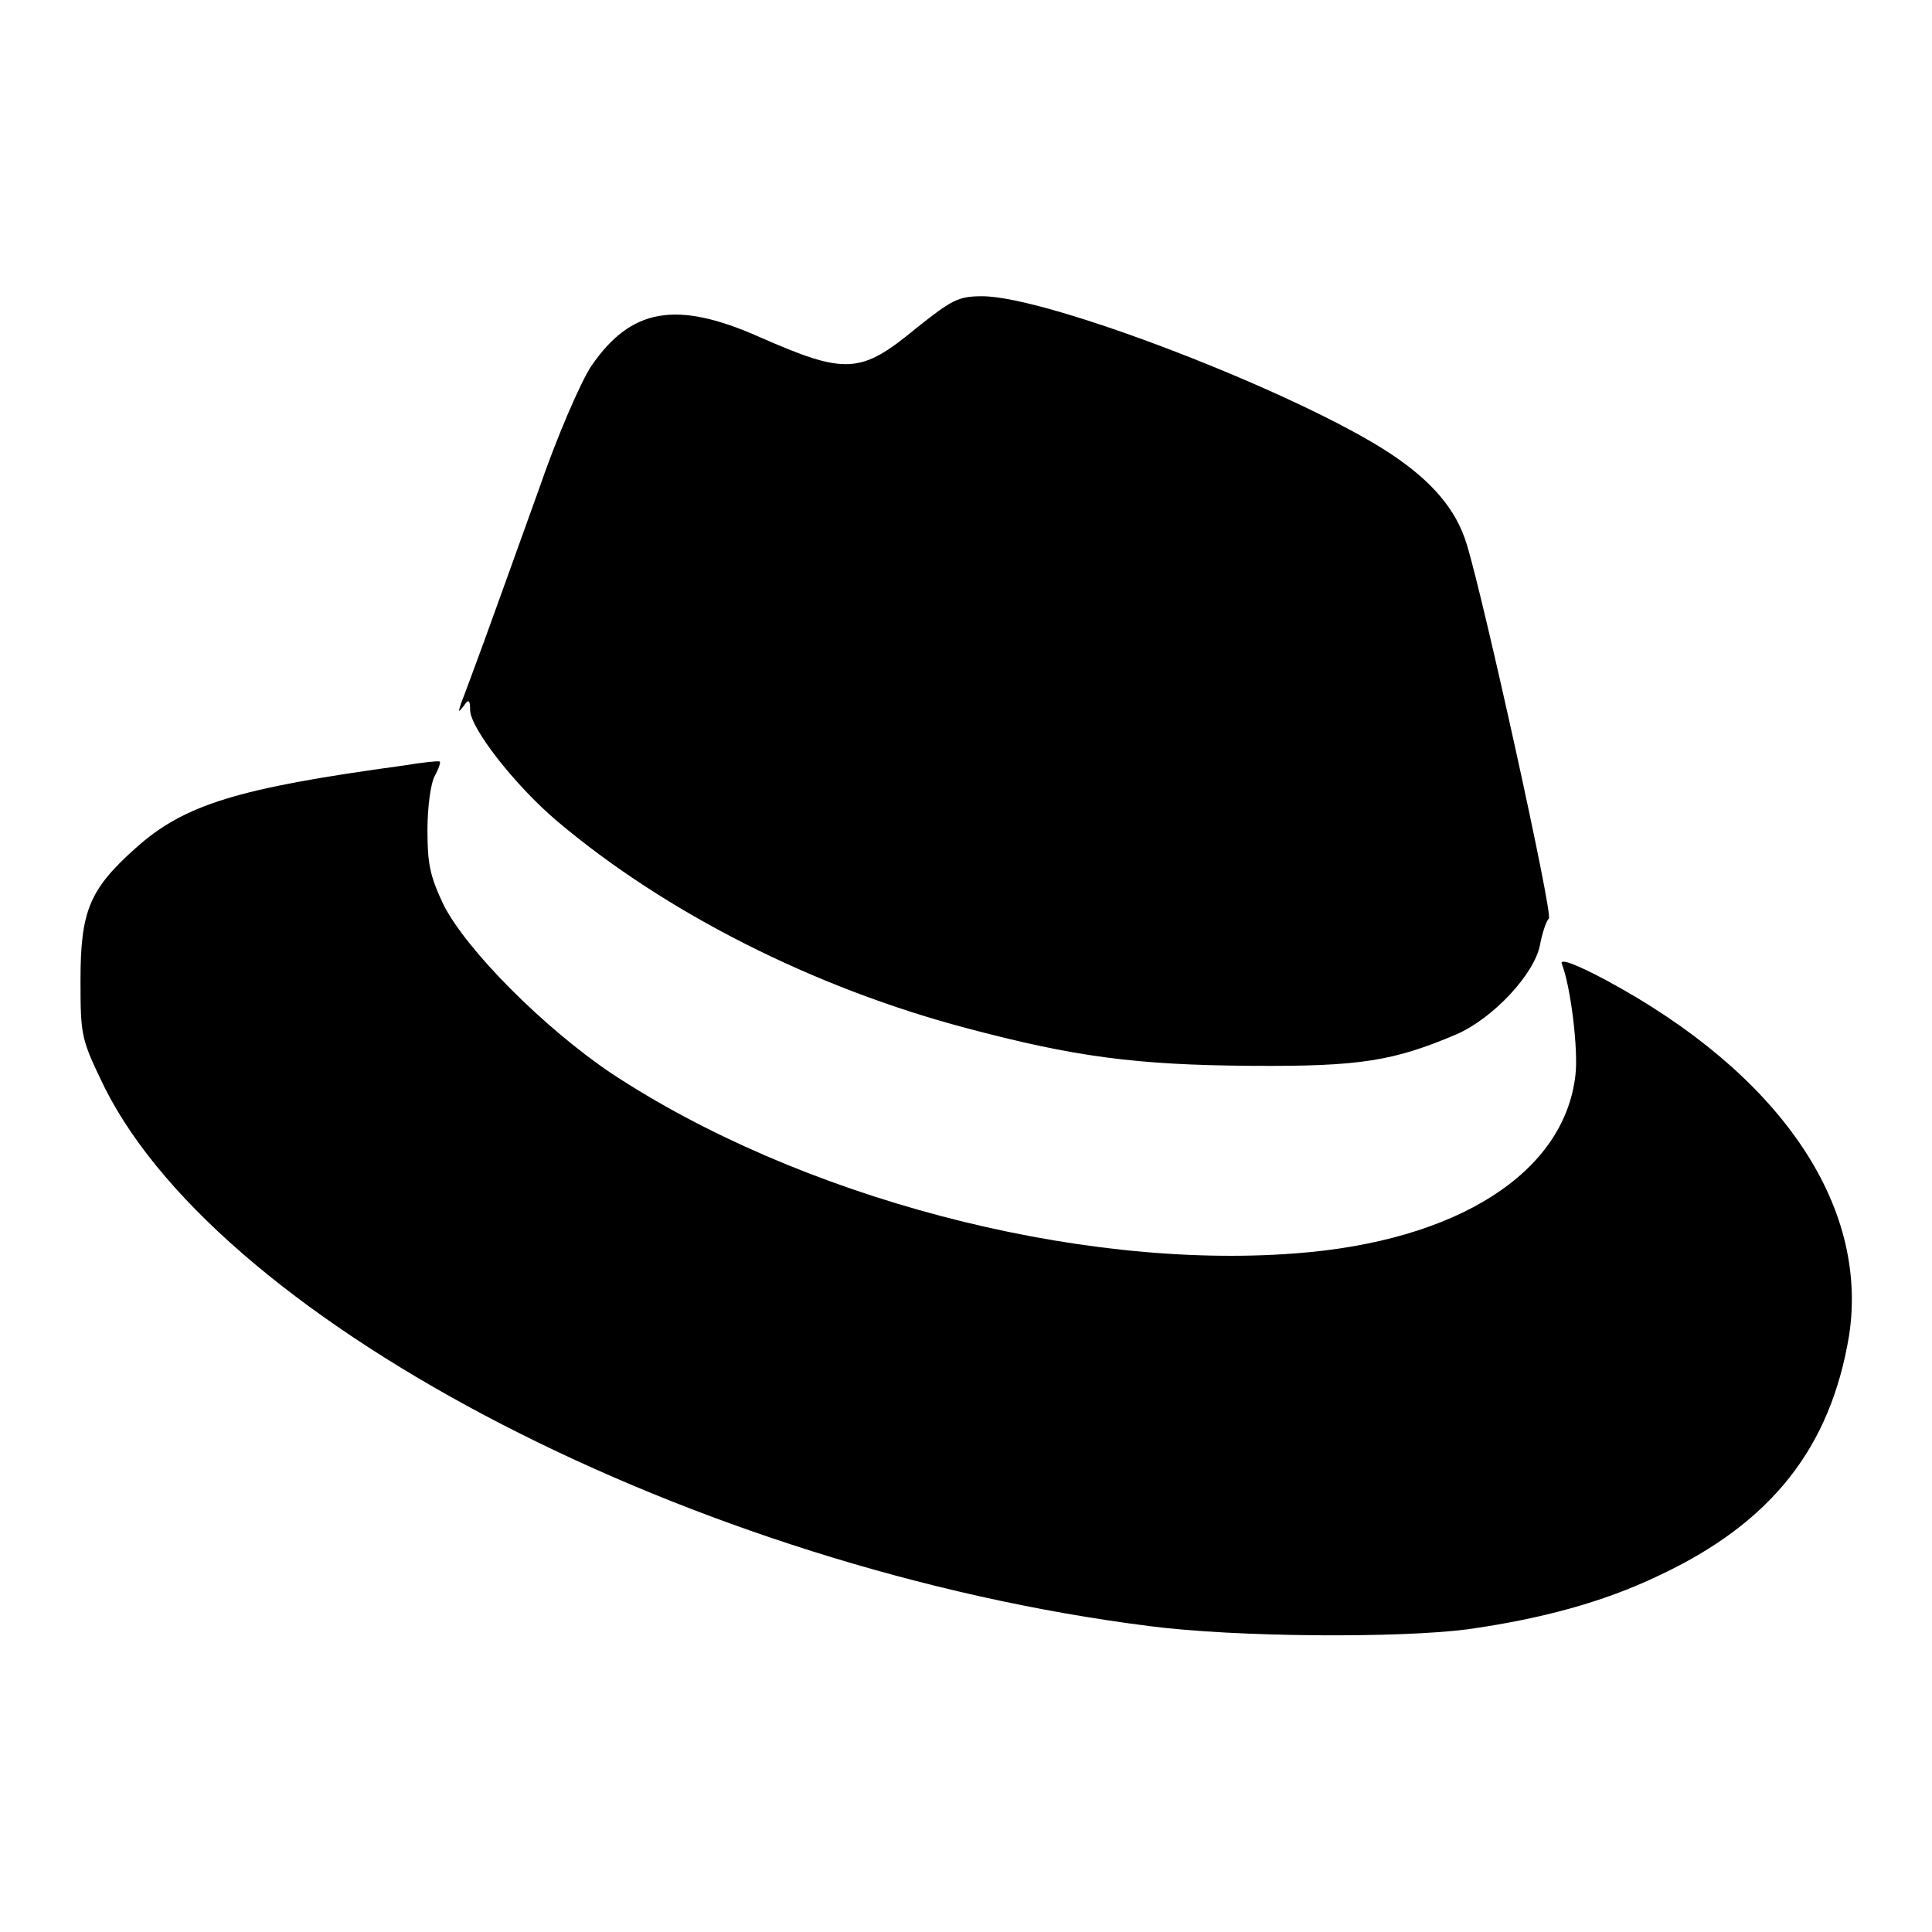
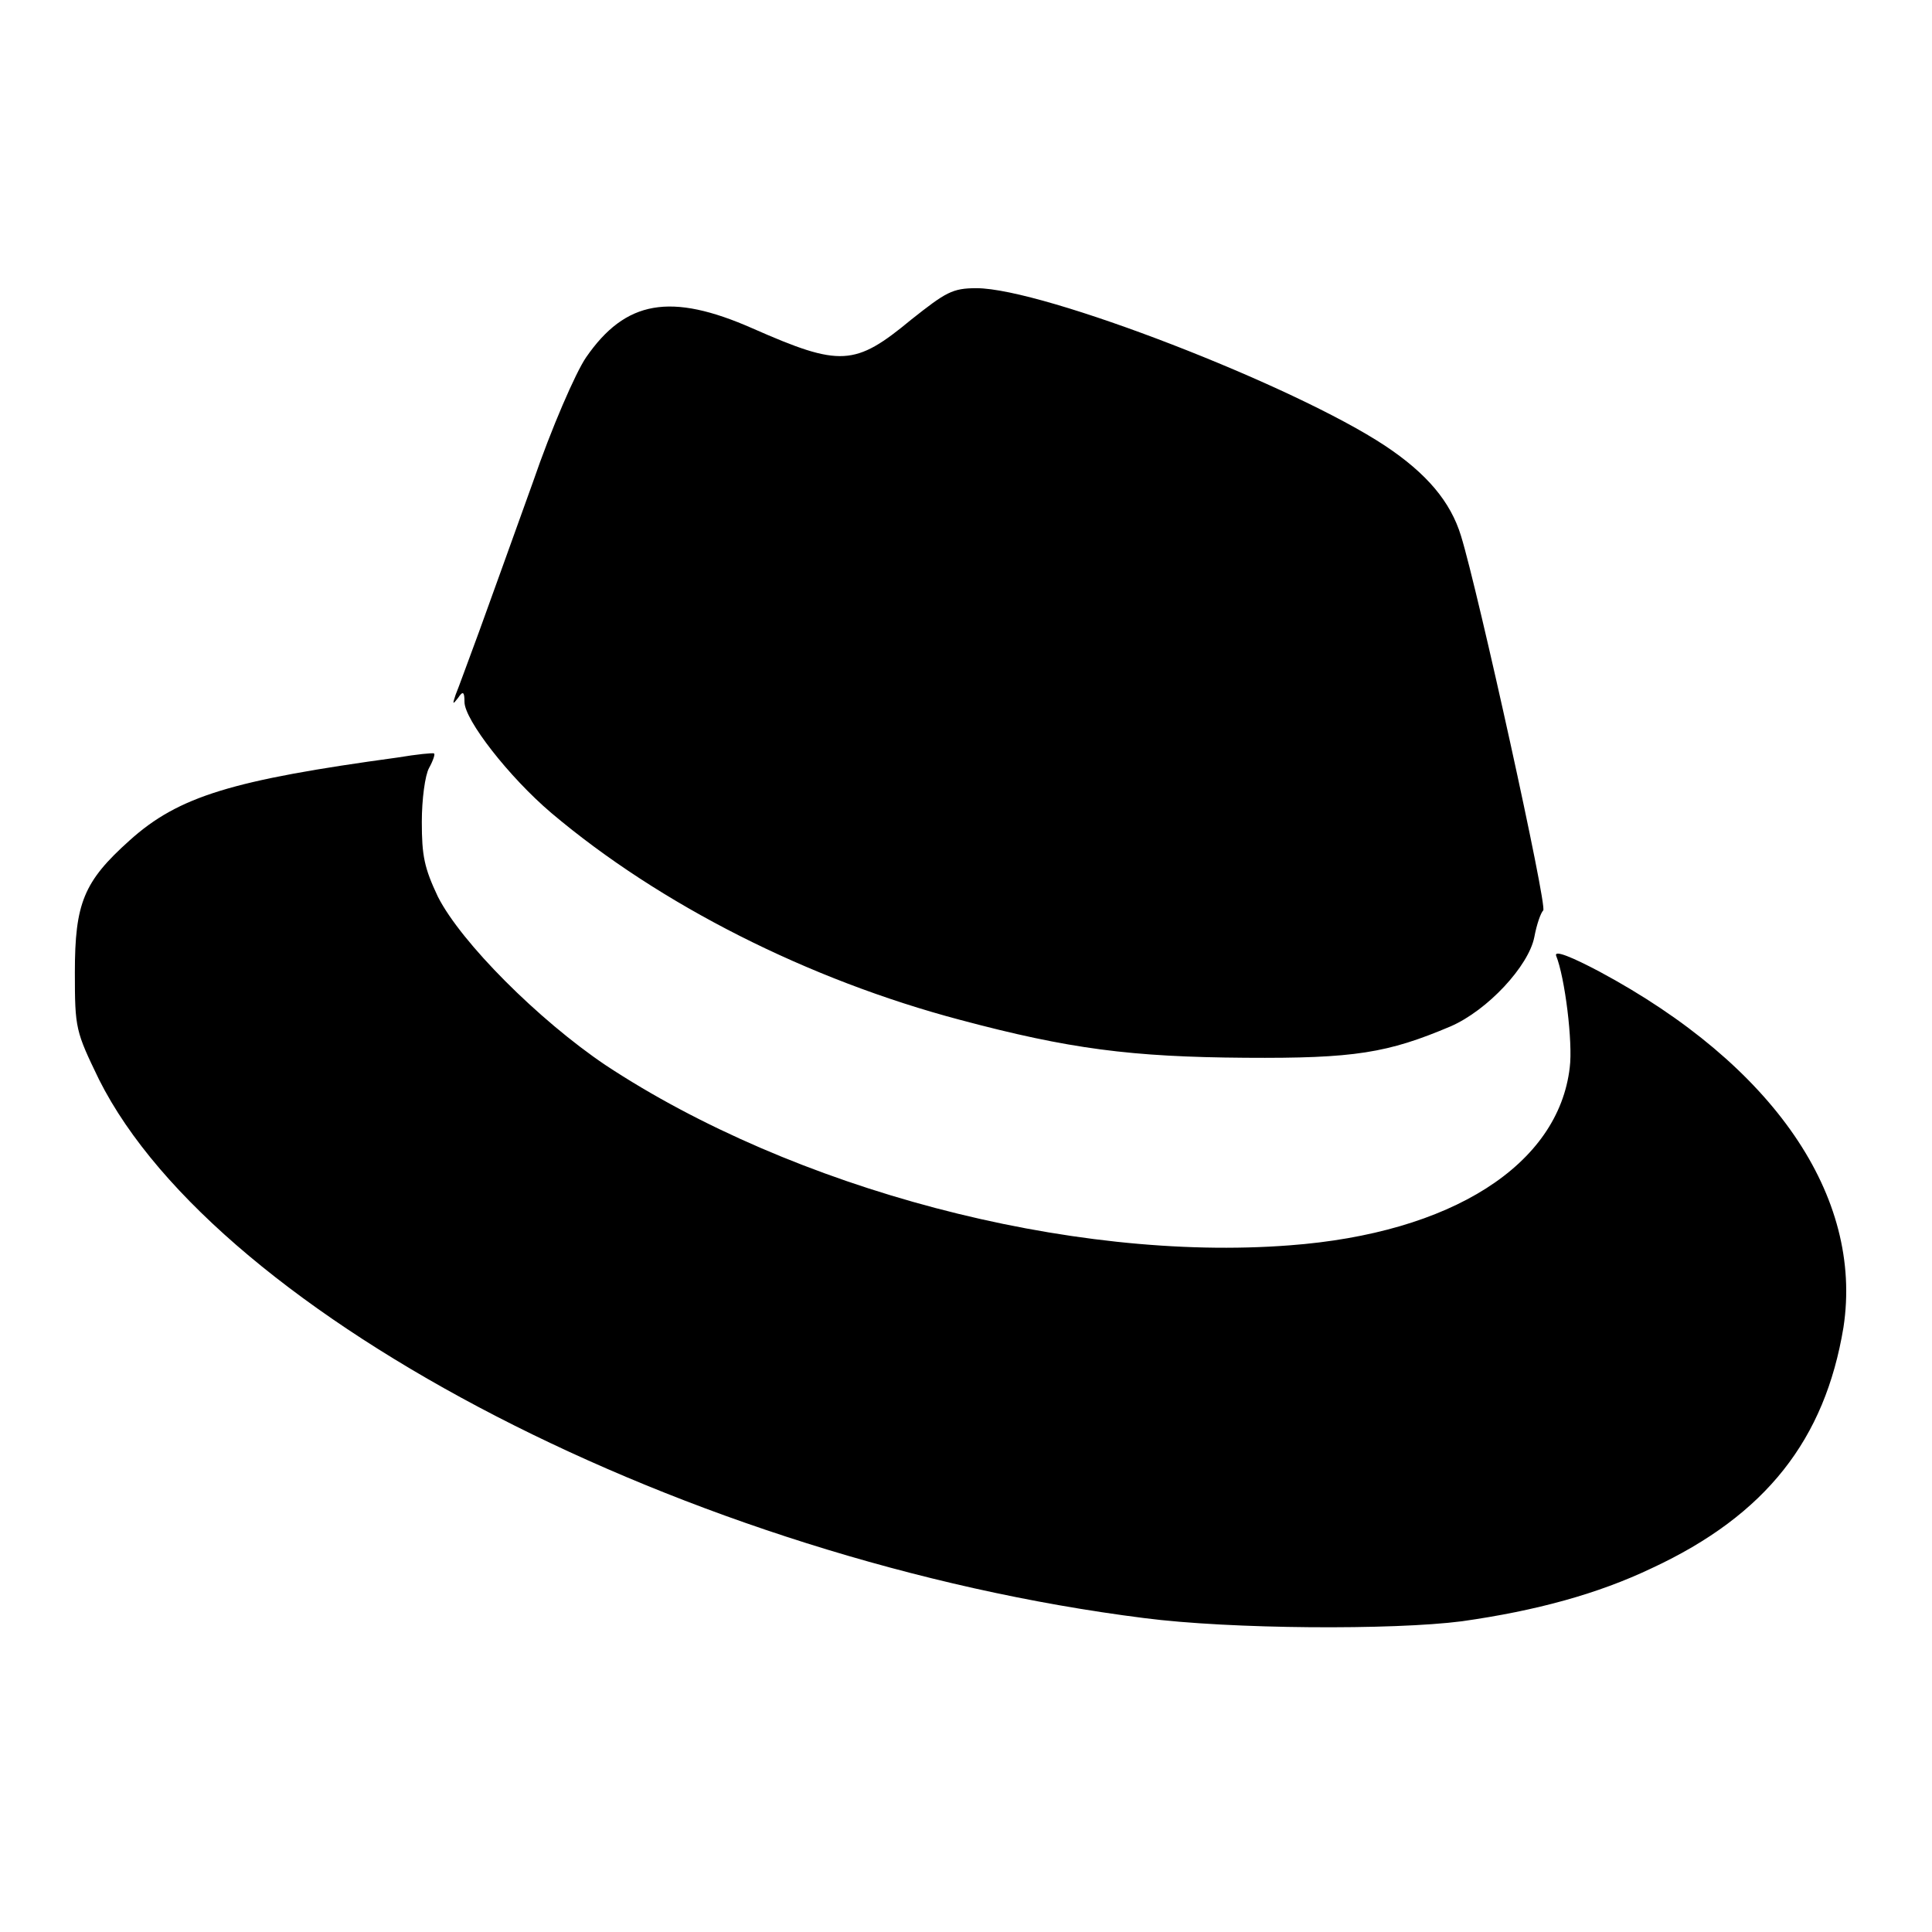
<svg xmlns="http://www.w3.org/2000/svg" width="24" height="24" viewBox="0 0 24 24">
-   <path fill="#000" d="M11.39 4.07C10.69 4.65 10.51 4.66 9.42 4.18 8.4 3.73 7.84 3.83 7.35 4.54 7.22 4.73 6.92 5.42 6.69 6.09 6.45 6.76 6.15 7.59 6.02 7.95 5.89 8.3 5.76 8.66 5.73 8.73 5.69 8.85 5.69 8.86 5.76 8.77 5.82 8.68 5.84 8.69 5.84 8.82 5.84 9.04 6.39 9.75 6.92 10.2 8.27 11.34 10.11 12.27 12 12.77 13.35 13.13 14.12 13.23 15.54 13.24 16.9 13.25 17.31 13.18 18.09 12.85 18.55 12.65 19.06 12.1 19.13 11.74 19.16 11.58 19.21 11.44 19.24 11.41 19.3 11.38 18.43 7.44 18.22 6.76 18.09 6.33 17.79 5.98 17.28 5.64 16.15 4.89 13.03 3.68 12.2 3.68 11.9 3.68 11.82 3.73 11.39 4.07ZM5.01 9.51C2.96 9.79 2.29 9.99 1.68 10.54 1.11 11.05 1 11.32 1 12.18 1 12.88 1.01 12.91 1.3 13.51 2.78 16.46 8.66 19.49 14.28 20.2 15.36 20.34 17.38 20.35 18.23 20.24 19.15 20.11 19.92 19.9 20.59 19.58 22.01 18.92 22.74 17.98 22.97 16.59 23.22 14.96 22.1 13.33 19.94 12.17 19.6 11.99 19.38 11.9 19.4 11.97 19.51 12.24 19.61 13.05 19.57 13.36 19.43 14.57 18.1 15.42 16.09 15.57 13.36 15.78 9.92 14.87 7.59 13.33 6.76 12.77 5.8 11.81 5.51 11.24 5.34 10.88 5.31 10.73 5.31 10.31 5.31 10.03 5.35 9.73 5.4 9.64 5.45 9.55 5.48 9.46 5.46 9.46 5.45 9.45 5.25 9.47 5.01 9.51Z" />
+   <path fill="#000" d="M11.32 3.97C10.62 4.55 10.44 4.56 9.35 4.08 8.33 3.63 7.77 3.73 7.28 4.44 7.15 4.63 6.85 5.32 6.62 5.99 6.38 6.66 6.08 7.49 5.95 7.85 5.82 8.2 5.69 8.56 5.66 8.63 5.62 8.75 5.62 8.76 5.69 8.67 5.75 8.58 5.77 8.59 5.77 8.72 5.77 8.94 6.32 9.65 6.85 10.1 8.2 11.24 10.04 12.17 11.93 12.67 13.28 13.03 14.05 13.13 15.47 13.14 16.83 13.15 17.24 13.08 18.02 12.75 18.48 12.55 18.99 12 19.06 11.64 19.09 11.48 19.14 11.34 19.17 11.31 19.23 11.28 18.36 7.34 18.15 6.66 18.02 6.23 17.72 5.88 17.21 5.54 16.08 4.79 12.96 3.58 12.13 3.58 11.83 3.58 11.75 3.63 11.32 3.97ZM4.94 9.41C2.89 9.69 2.22 9.89 1.61 10.44 1.04 10.95 0.93 11.22 0.93 12.08 0.93 12.78 0.94 12.81 1.23 13.41 2.71 16.36 8.59 19.39 14.21 20.1 15.29 20.24 17.31 20.25 18.16 20.14 19.08 20.01 19.85 19.8 20.52 19.48 21.94 18.82 22.67 17.88 22.9 16.49 23.15 14.86 22.03 13.23 19.87 12.07 19.53 11.89 19.31 11.8 19.33 11.87 19.44 12.14 19.54 12.95 19.5 13.26 19.36 14.47 18.03 15.32 16.02 15.47 13.29 15.68 9.85 14.77 7.52 13.23 6.69 12.67 5.73 11.71 5.44 11.14 5.27 10.78 5.24 10.63 5.24 10.21 5.24 9.93 5.28 9.63 5.33 9.54 5.38 9.45 5.41 9.36 5.39 9.36 5.38 9.35 5.18 9.37 4.94 9.41Z" />
</svg>
